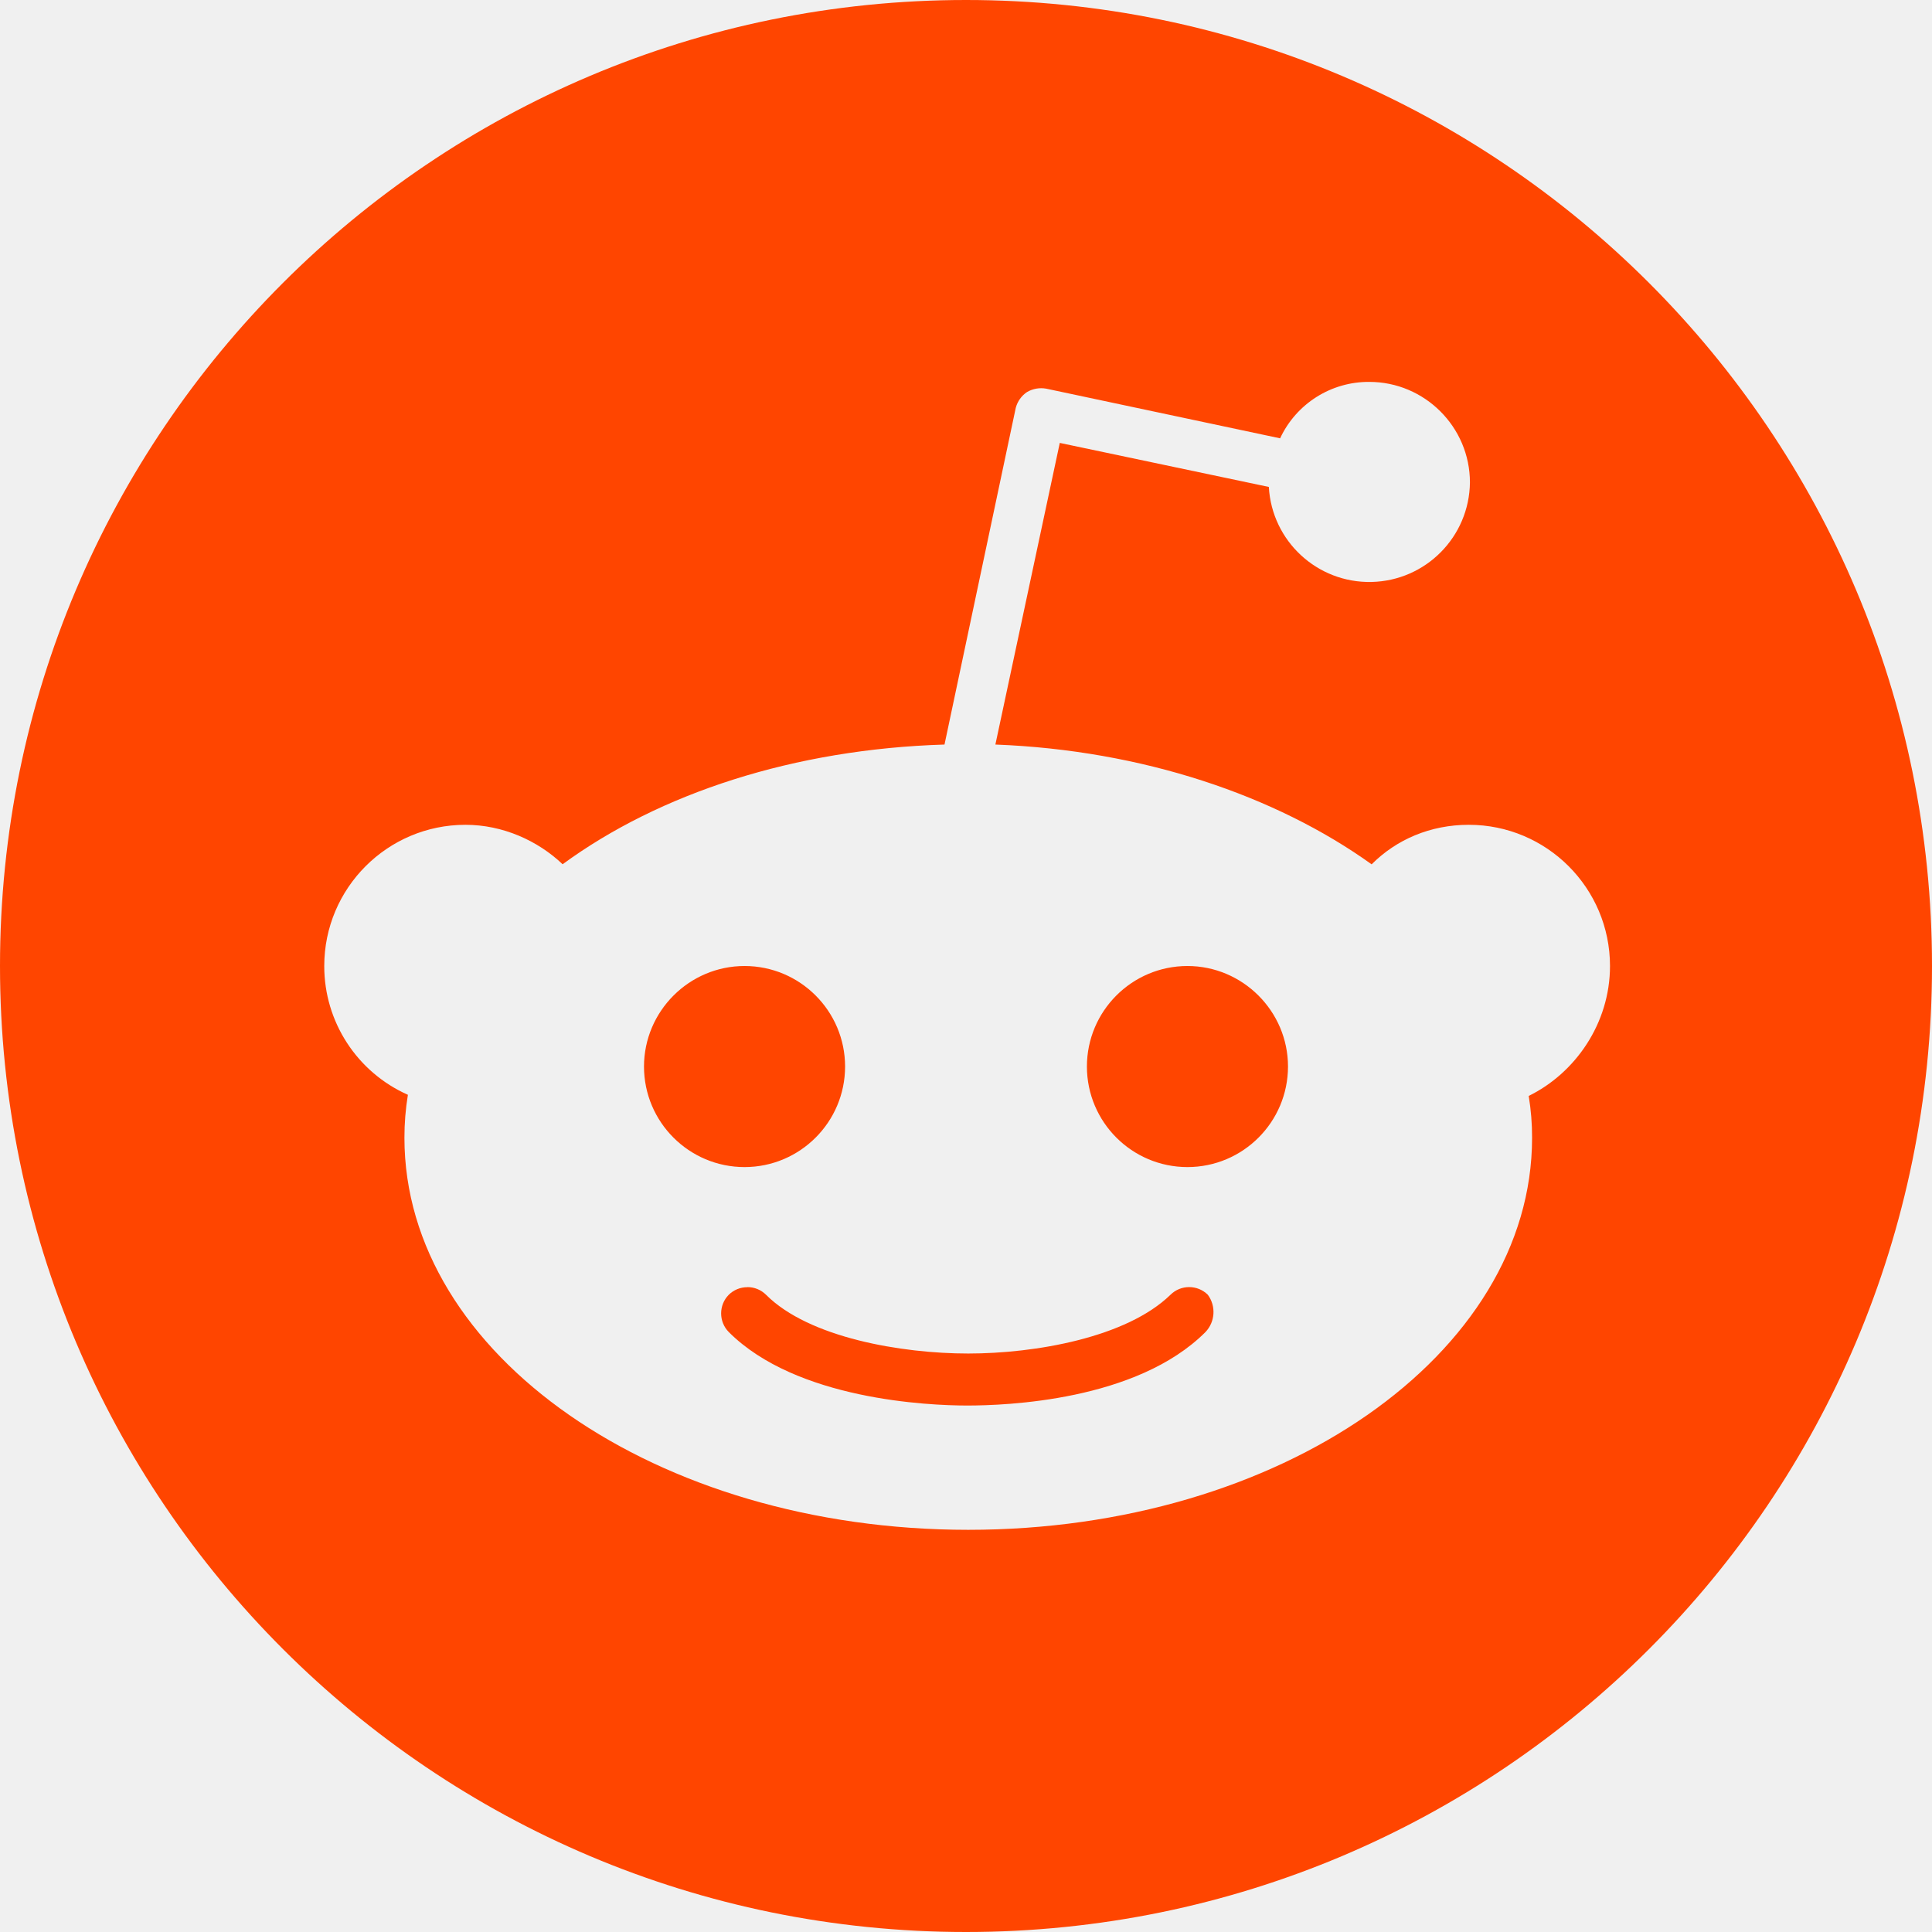
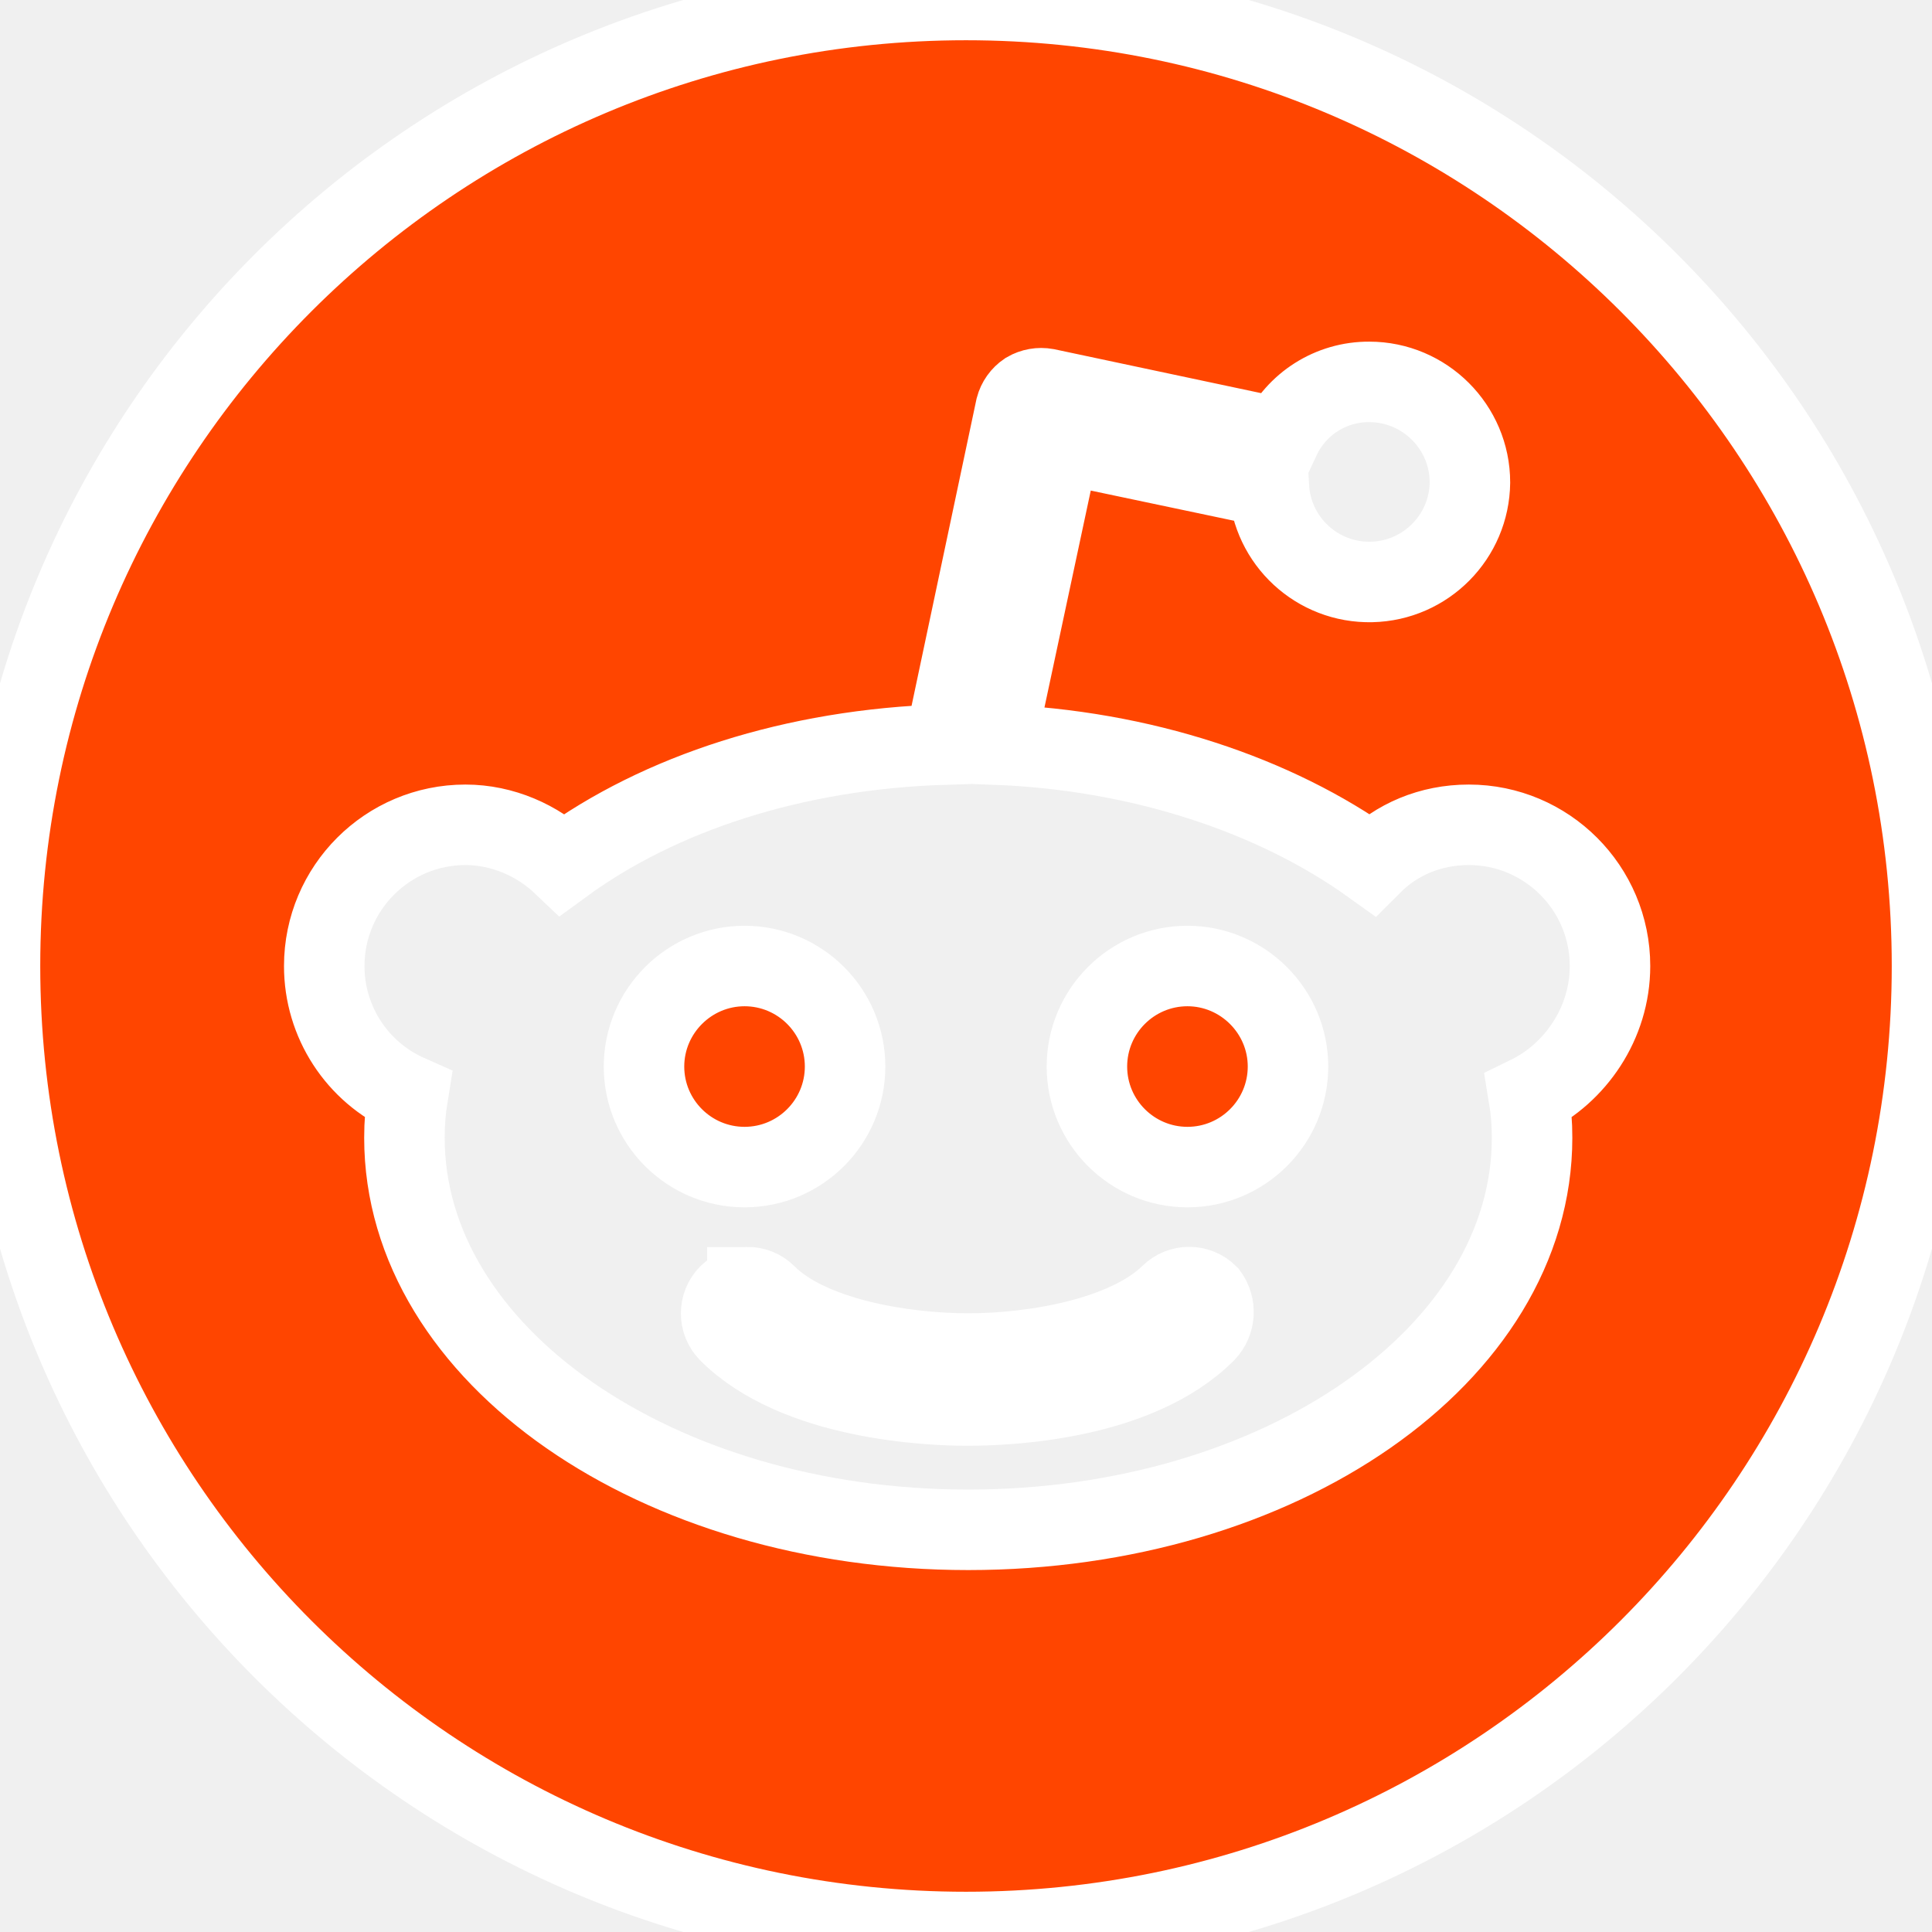
<svg xmlns="http://www.w3.org/2000/svg" fill="#FF4500" viewBox="0 0 24 24">
-   <path d="M12 0a12 12 0 1 0 0 24 12 12 0 1 0 0-24zm5.01 4.744c.688 0 1.25.561 1.25 1.249a1.25 1.25 0 0 1-2.498.056l-2.597-.547-.8 3.747c1.824.07 3.48.632 4.674 1.488.308-.309.73-.491 1.207-.491.968 0 1.754.786 1.754 1.754 0 .716-.435 1.333-1.01 1.614a3.111 3.111 0 0 1 .042.52c0 2.694-3.13 4.87-7.004 4.87s-7.004-2.176-7.004-4.87a3.29 3.29 0 0 1 .043-.534A1.748 1.748 0 0 1 4.028 12c0-.968.786-1.754 1.754-1.754.463 0 .898.196 1.207.49 1.207-.883 2.878-1.43 4.744-1.487l.885-4.182a.342.342 0 0 1 .14-.197.35.35 0 0 1 .238-.042l2.906.617a1.214 1.214 0 0 1 1.108-.701zM9.25 12C8.561 12 8 12.562 8 13.25a1.25 1.25 0 0 0 1.25 1.248 1.25 1.25 0 0 0 1.248-1.249A1.25 1.25 0 0 0 9.249 12zm5.5 0a1.25 1.25 0 0 0-1.248 1.25 1.25 1.25 0 0 0 1.249 1.248A1.25 1.25 0 0 0 16 13.249c0-.687-.562-1.249-1.25-1.249zm-5.466 3.99a.327.327 0 0 0-.231.094.33.33 0 0 0 0 .463c.842.842 2.484.913 2.961.913s2.105-.056 2.961-.913a.361.361 0 0 0 .029-.463.33.33 0 0 0-.464 0c-.547.533-1.684.73-2.512.73s-1.979-.196-2.512-.73a.326.326 0 0 0-.232-.095z" />
+   <path stroke="#FFFFFF" stroke-width="1px" d="M12 0a12 12 0 1 0 0 24 12 12 0 1 0 0-24zm5.01 4.744c.688 0 1.25.561 1.25 1.249a1.25 1.25 0 0 1-2.498.056l-2.597-.547-.8 3.747c1.824.07 3.48.632 4.674 1.488.308-.309.73-.491 1.207-.491.968 0 1.754.786 1.754 1.754 0 .716-.435 1.333-1.01 1.614a3.111 3.111 0 0 1 .042.52c0 2.694-3.13 4.87-7.004 4.87s-7.004-2.176-7.004-4.87a3.29 3.29 0 0 1 .043-.534A1.748 1.748 0 0 1 4.028 12c0-.968.786-1.754 1.754-1.754.463 0 .898.196 1.207.49 1.207-.883 2.878-1.43 4.744-1.487l.885-4.182a.342.342 0 0 1 .14-.197.35.35 0 0 1 .238-.042l2.906.617a1.214 1.214 0 0 1 1.108-.701zM9.25 12C8.561 12 8 12.562 8 13.25a1.25 1.25 0 0 0 1.25 1.248 1.25 1.25 0 0 0 1.248-1.249A1.25 1.25 0 0 0 9.249 12zm5.5 0a1.25 1.25 0 0 0-1.248 1.25 1.25 1.25 0 0 0 1.249 1.248A1.25 1.25 0 0 0 16 13.249c0-.687-.562-1.249-1.25-1.249zm-5.466 3.99a.327.327 0 0 0-.231.094.33.33 0 0 0 0 .463c.842.842 2.484.913 2.961.913s2.105-.056 2.961-.913a.361.361 0 0 0 .029-.463.33.33 0 0 0-.464 0c-.547.533-1.684.73-2.512.73s-1.979-.196-2.512-.73a.326.326 0 0 0-.232-.095z" />
</svg>
